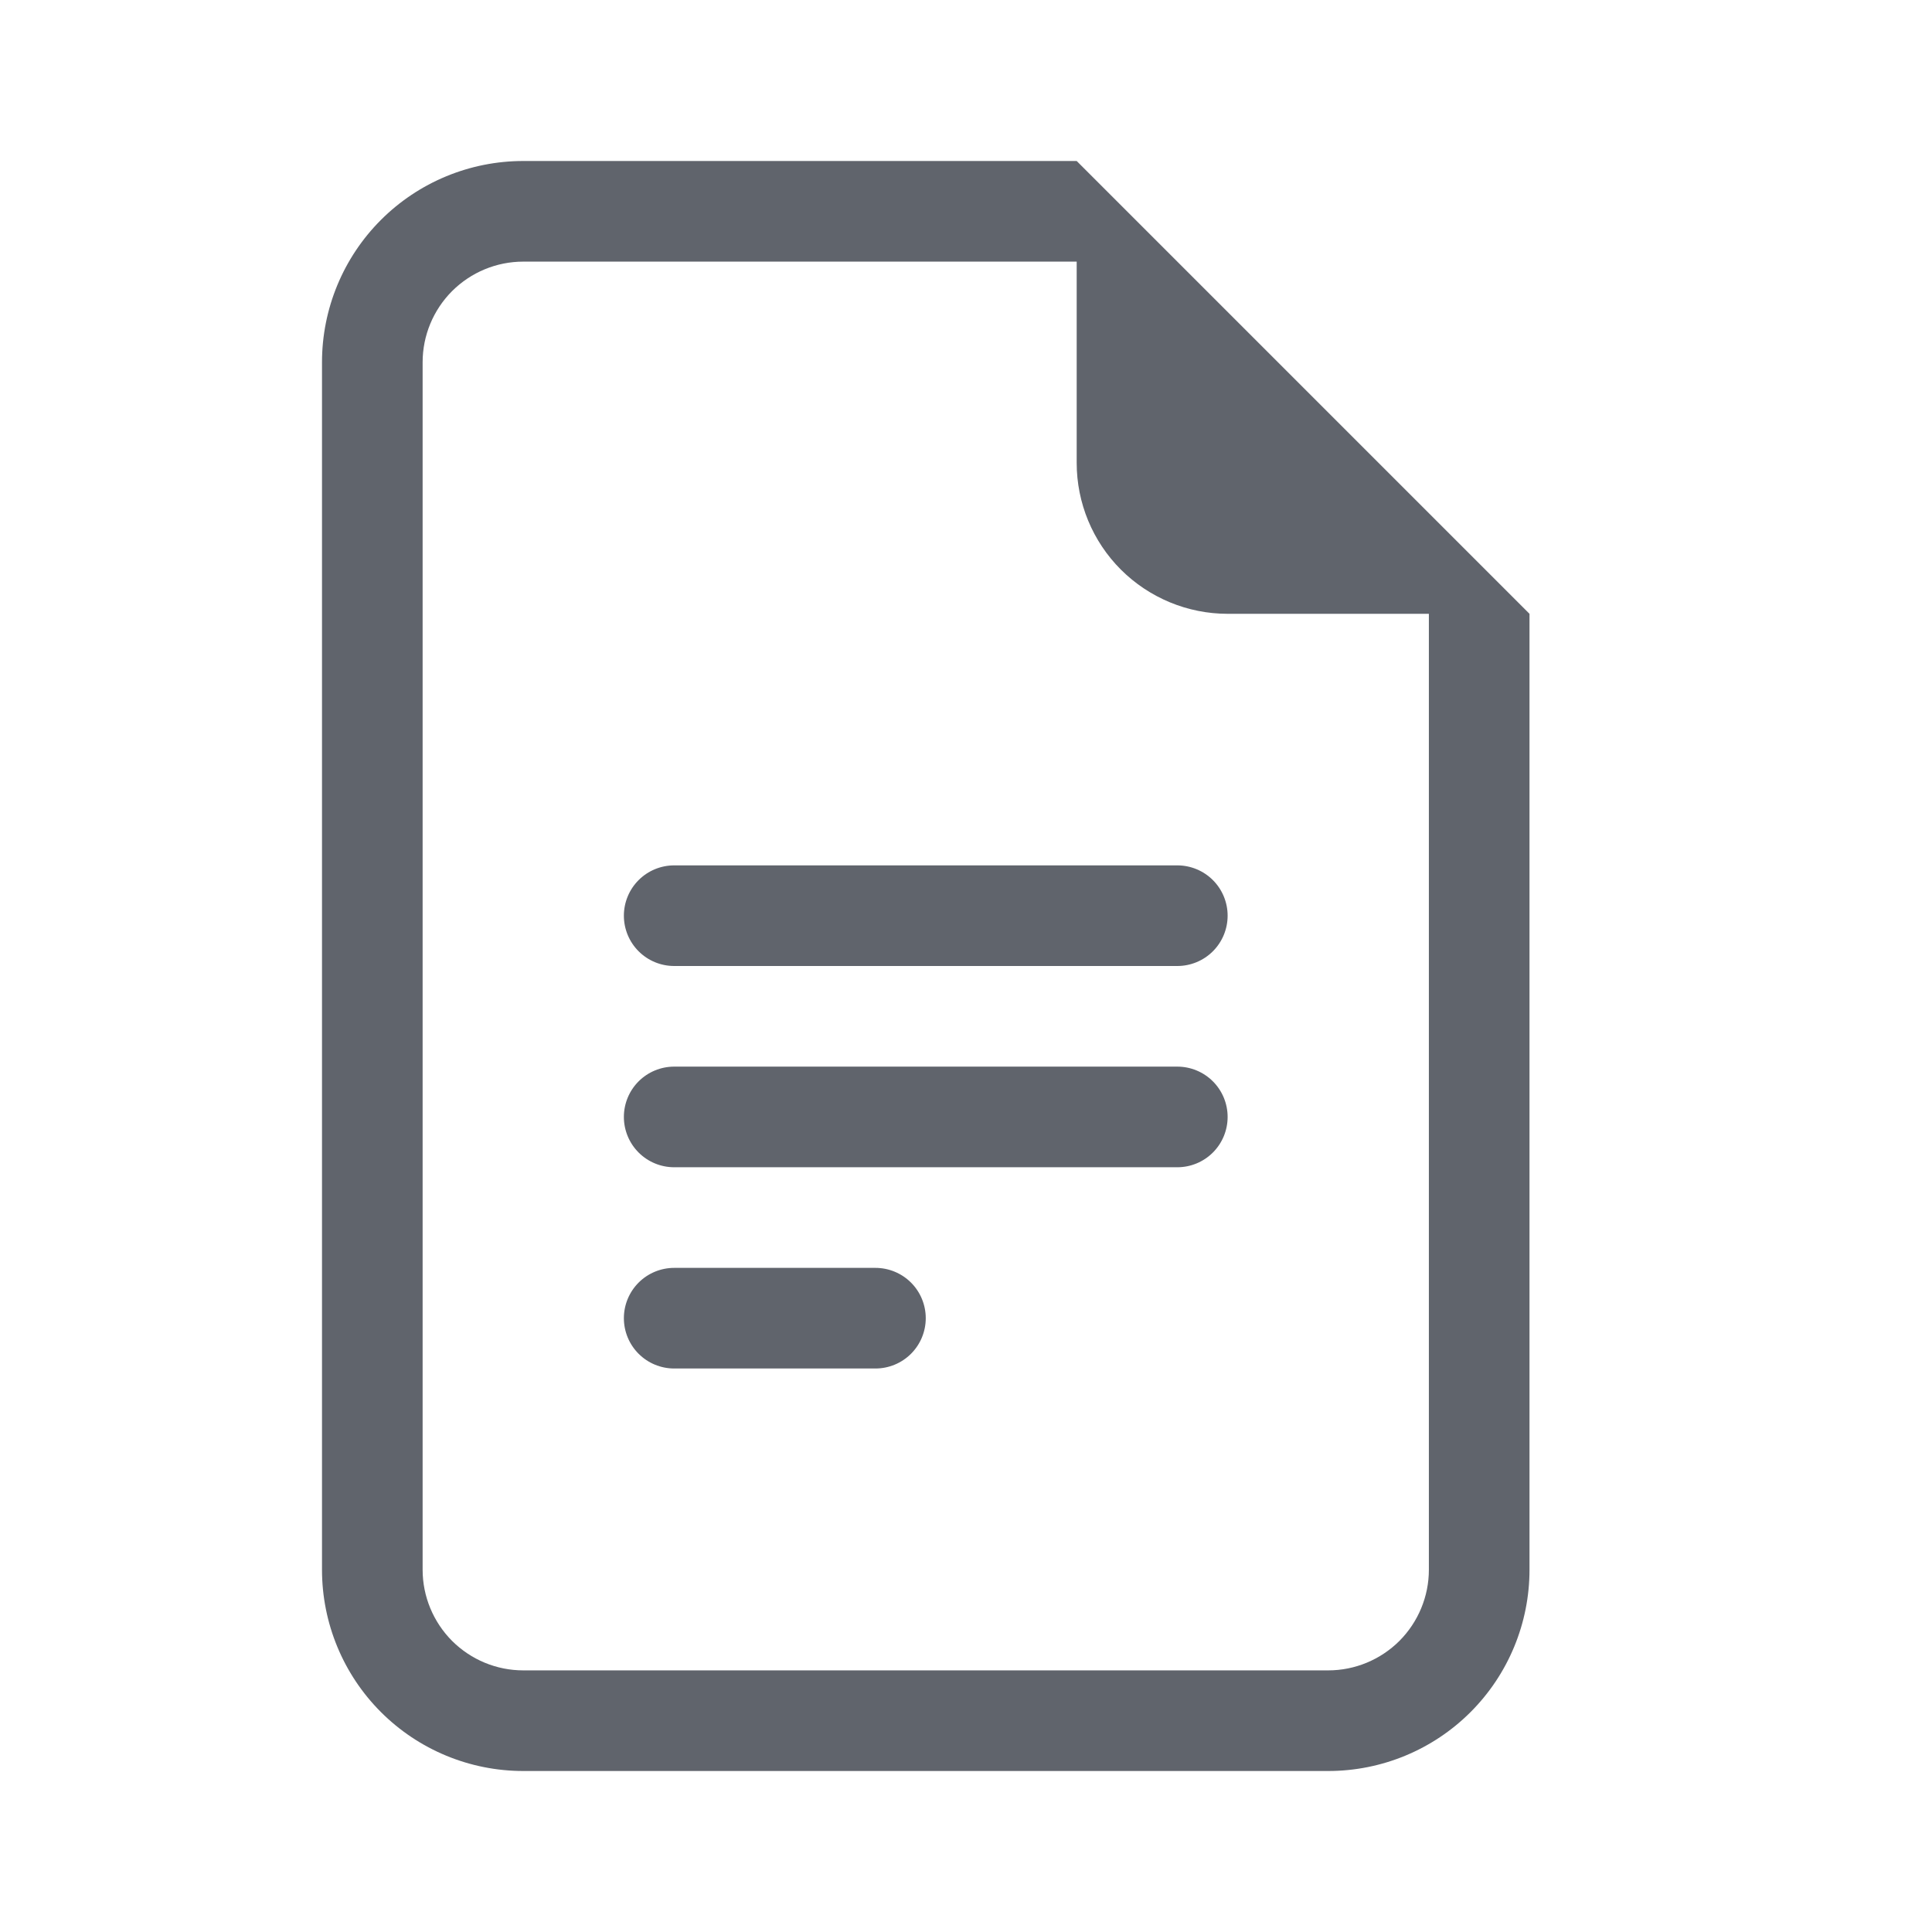
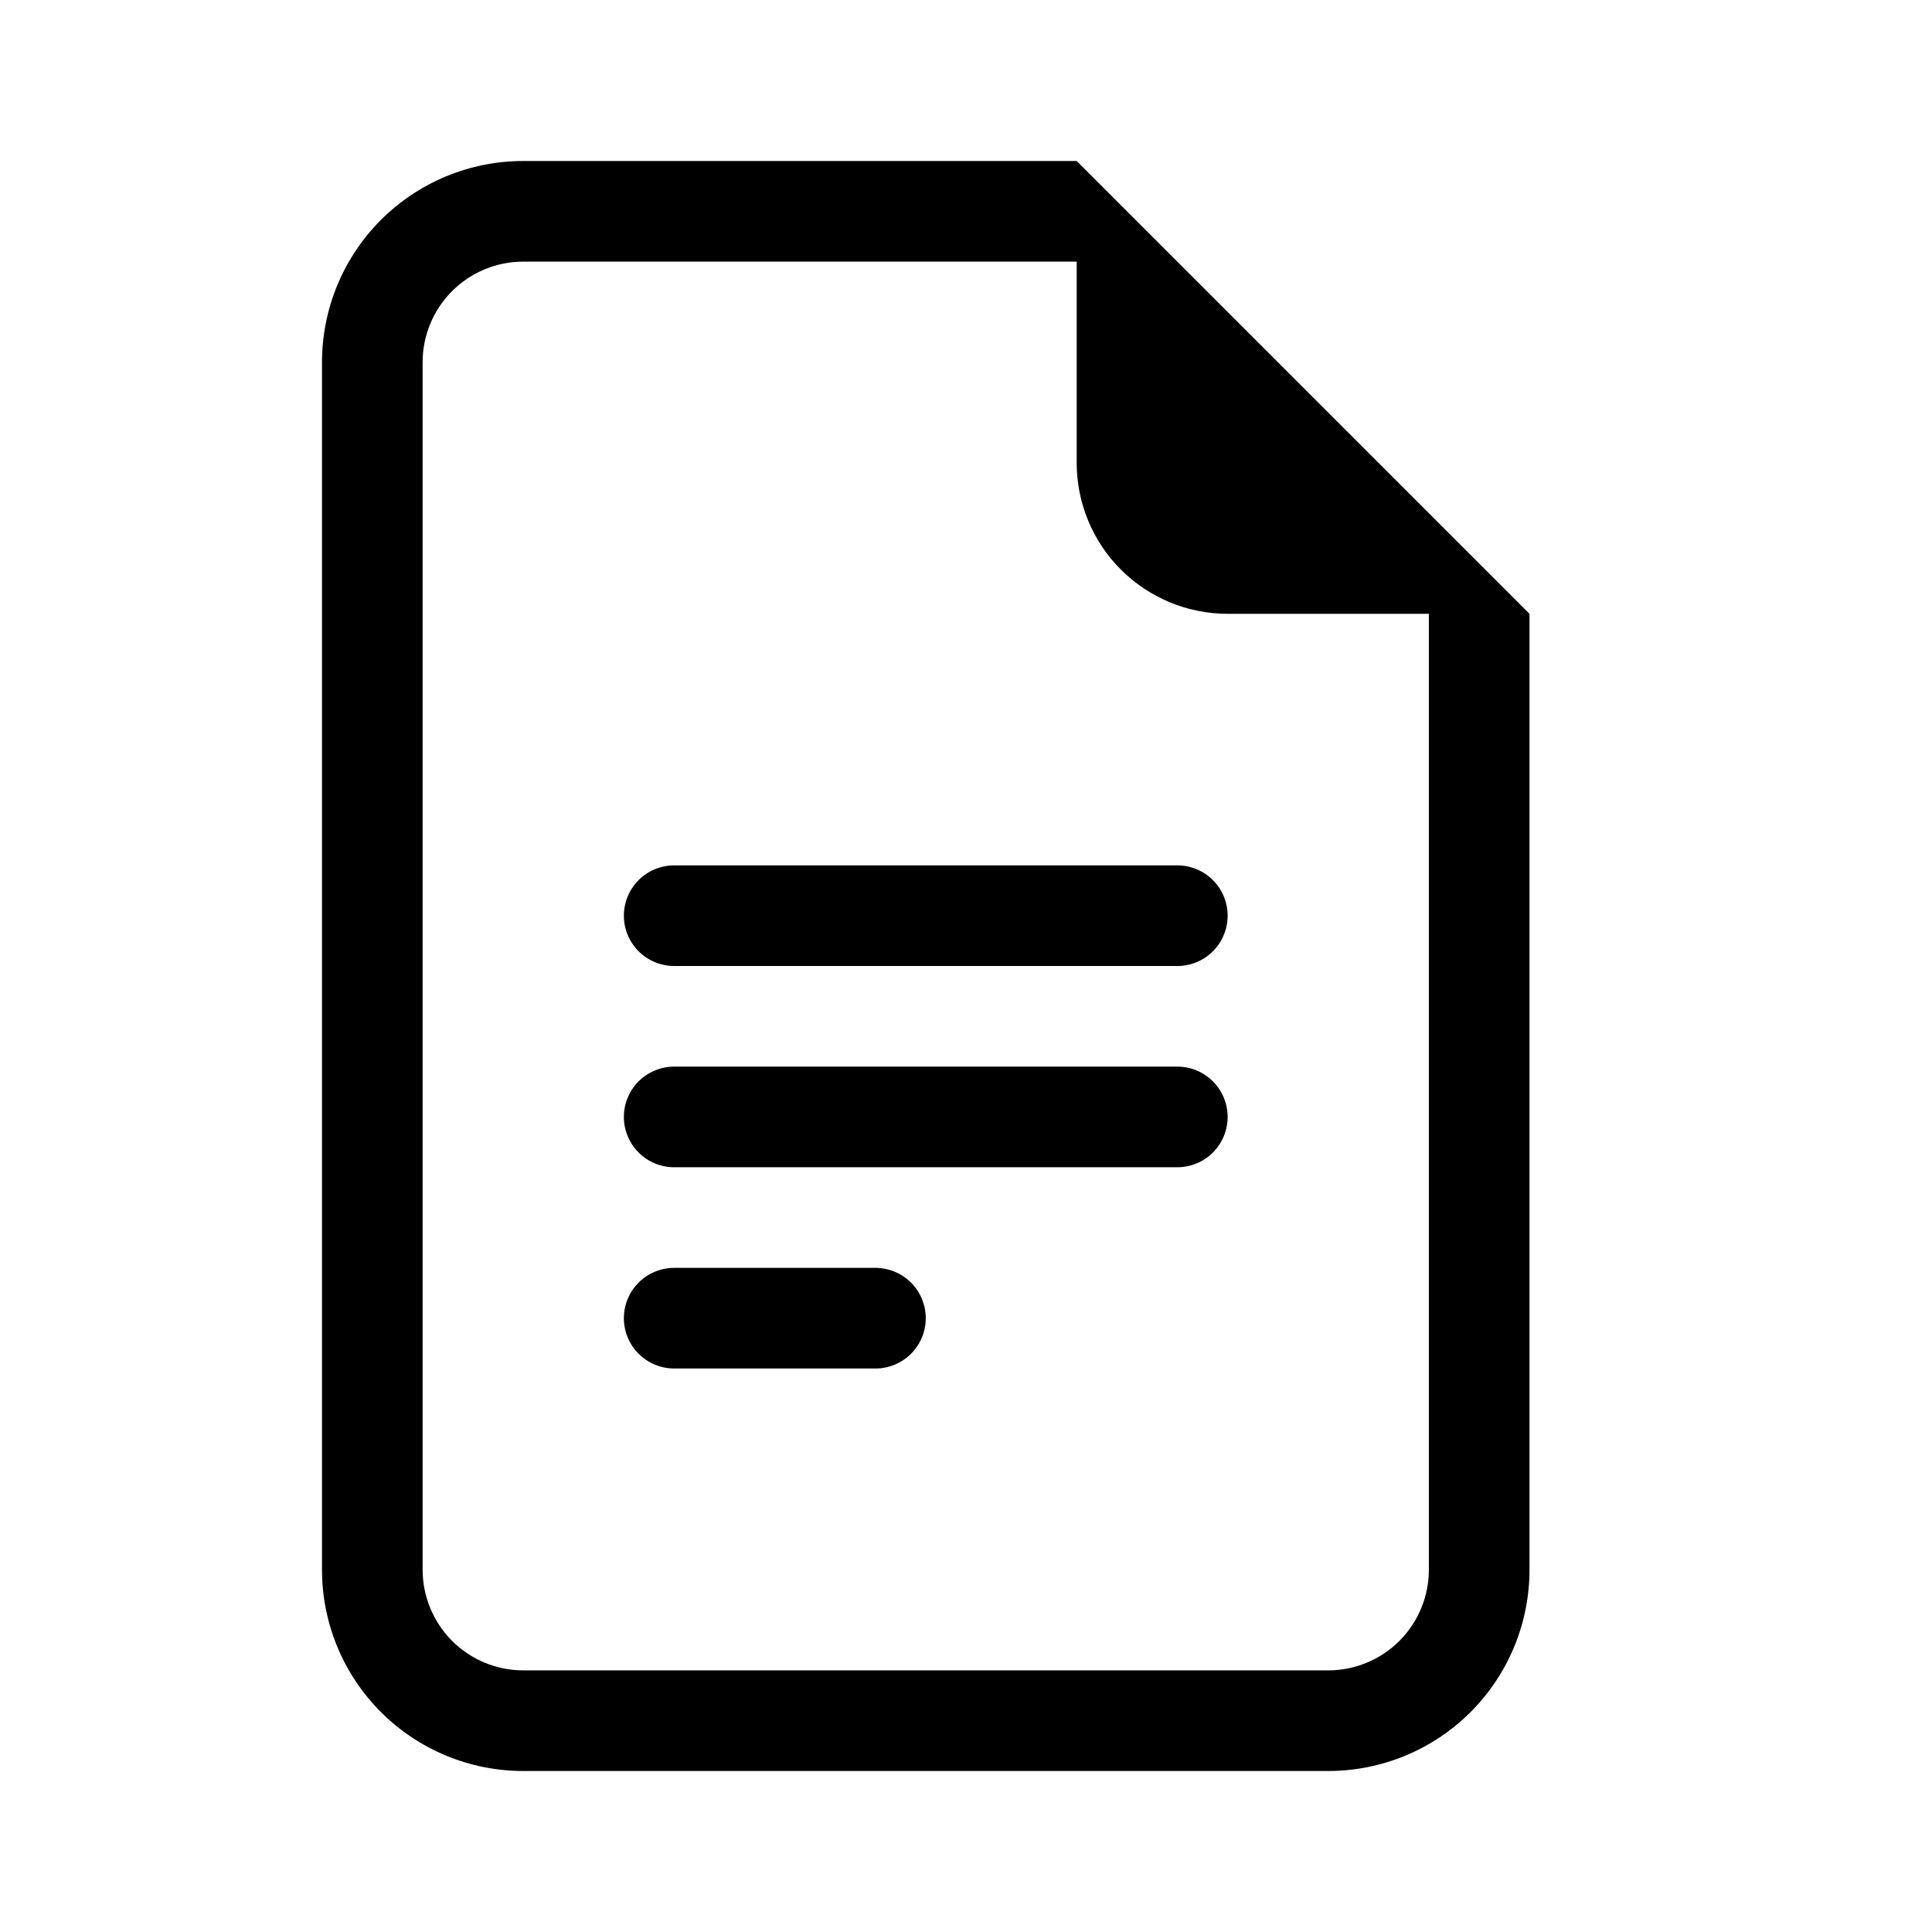
<svg xmlns="http://www.w3.org/2000/svg" width="24" height="24" viewBox="0 0 24 24" fill="none">
-   <path d="M8.375 10.75C8.209 10.75 8.05 10.816 7.933 10.933C7.816 11.05 7.75 11.209 7.75 11.375C7.75 11.541 7.816 11.7 7.933 11.817C8.05 11.934 8.209 12 8.375 12H14.625C14.791 12 14.95 11.934 15.067 11.817C15.184 11.7 15.25 11.541 15.25 11.375C15.25 11.209 15.184 11.05 15.067 10.933C14.95 10.816 14.791 10.75 14.625 10.75H8.375ZM7.75 13.875C7.75 13.709 7.816 13.55 7.933 13.433C8.05 13.316 8.209 13.25 8.375 13.25H14.625C14.791 13.25 14.95 13.316 15.067 13.433C15.184 13.55 15.25 13.709 15.25 13.875C15.25 14.041 15.184 14.2 15.067 14.317C14.95 14.434 14.791 14.5 14.625 14.5H8.375C8.209 14.5 8.05 14.434 7.933 14.317C7.816 14.2 7.75 14.041 7.75 13.875ZM7.75 16.375C7.75 16.209 7.816 16.05 7.933 15.933C8.05 15.816 8.209 15.75 8.375 15.75H10.875C11.041 15.75 11.2 15.816 11.317 15.933C11.434 16.05 11.5 16.209 11.5 16.375C11.5 16.541 11.434 16.7 11.317 16.817C11.2 16.934 11.041 17 10.875 17H8.375C8.209 17 8.05 16.934 7.933 16.817C7.816 16.7 7.75 16.541 7.75 16.375Z" fill="#60646C" />
-   <path d="M13.375 2H6.5C5.837 2 5.201 2.263 4.732 2.732C4.263 3.201 4 3.837 4 4.5V19.5C4 20.163 4.263 20.799 4.732 21.268C5.201 21.737 5.837 22 6.5 22H16.5C17.163 22 17.799 21.737 18.268 21.268C18.737 20.799 19 20.163 19 19.5V7.625L13.375 2ZM13.375 3.25V5.75C13.375 6.247 13.572 6.724 13.924 7.076C14.276 7.427 14.753 7.625 15.25 7.625H17.75V19.5C17.75 19.831 17.618 20.149 17.384 20.384C17.149 20.618 16.831 20.75 16.5 20.75H6.5C6.168 20.75 5.851 20.618 5.616 20.384C5.382 20.149 5.25 19.831 5.25 19.5V4.5C5.25 4.168 5.382 3.851 5.616 3.616C5.851 3.382 6.168 3.25 6.5 3.25H13.375Z" fill="#60646C" />
+   <path d="M8.375 10.75C8.209 10.75 8.05 10.816 7.933 10.933C7.816 11.05 7.75 11.209 7.75 11.375C7.75 11.541 7.816 11.7 7.933 11.817C8.05 11.934 8.209 12 8.375 12H14.625C14.791 12 14.95 11.934 15.067 11.817C15.184 11.7 15.25 11.541 15.25 11.375C15.25 11.209 15.184 11.05 15.067 10.933C14.95 10.816 14.791 10.75 14.625 10.75H8.375ZM7.75 13.875C7.75 13.709 7.816 13.55 7.933 13.433C8.05 13.316 8.209 13.25 8.375 13.25H14.625C14.791 13.25 14.95 13.316 15.067 13.433C15.184 13.55 15.25 13.709 15.25 13.875C15.25 14.041 15.184 14.2 15.067 14.317C14.95 14.434 14.791 14.5 14.625 14.5H8.375C8.209 14.5 8.05 14.434 7.933 14.317C7.816 14.2 7.75 14.041 7.75 13.875ZM7.75 16.375C7.75 16.209 7.816 16.05 7.933 15.933C8.05 15.816 8.209 15.75 8.375 15.75H10.875C11.041 15.75 11.2 15.816 11.317 15.933C11.434 16.05 11.5 16.209 11.5 16.375C11.5 16.541 11.434 16.7 11.317 16.817C11.2 16.934 11.041 17 10.875 17H8.375C8.209 17 8.05 16.934 7.933 16.817C7.816 16.7 7.75 16.541 7.75 16.375Z" fill="currentColor" />
+   <path d="M13.375 2H6.5C5.837 2 5.201 2.263 4.732 2.732C4.263 3.201 4 3.837 4 4.5V19.5C4 20.163 4.263 20.799 4.732 21.268C5.201 21.737 5.837 22 6.5 22H16.5C17.163 22 17.799 21.737 18.268 21.268C18.737 20.799 19 20.163 19 19.5V7.625L13.375 2ZM13.375 3.25V5.75C13.375 6.247 13.572 6.724 13.924 7.076C14.276 7.427 14.753 7.625 15.25 7.625H17.75V19.5C17.75 19.831 17.618 20.149 17.384 20.384C17.149 20.618 16.831 20.75 16.5 20.75H6.5C6.168 20.75 5.851 20.618 5.616 20.384C5.382 20.149 5.25 19.831 5.25 19.5V4.5C5.25 4.168 5.382 3.851 5.616 3.616C5.851 3.382 6.168 3.25 6.5 3.25H13.375Z" fill="currentColor" />
</svg>
